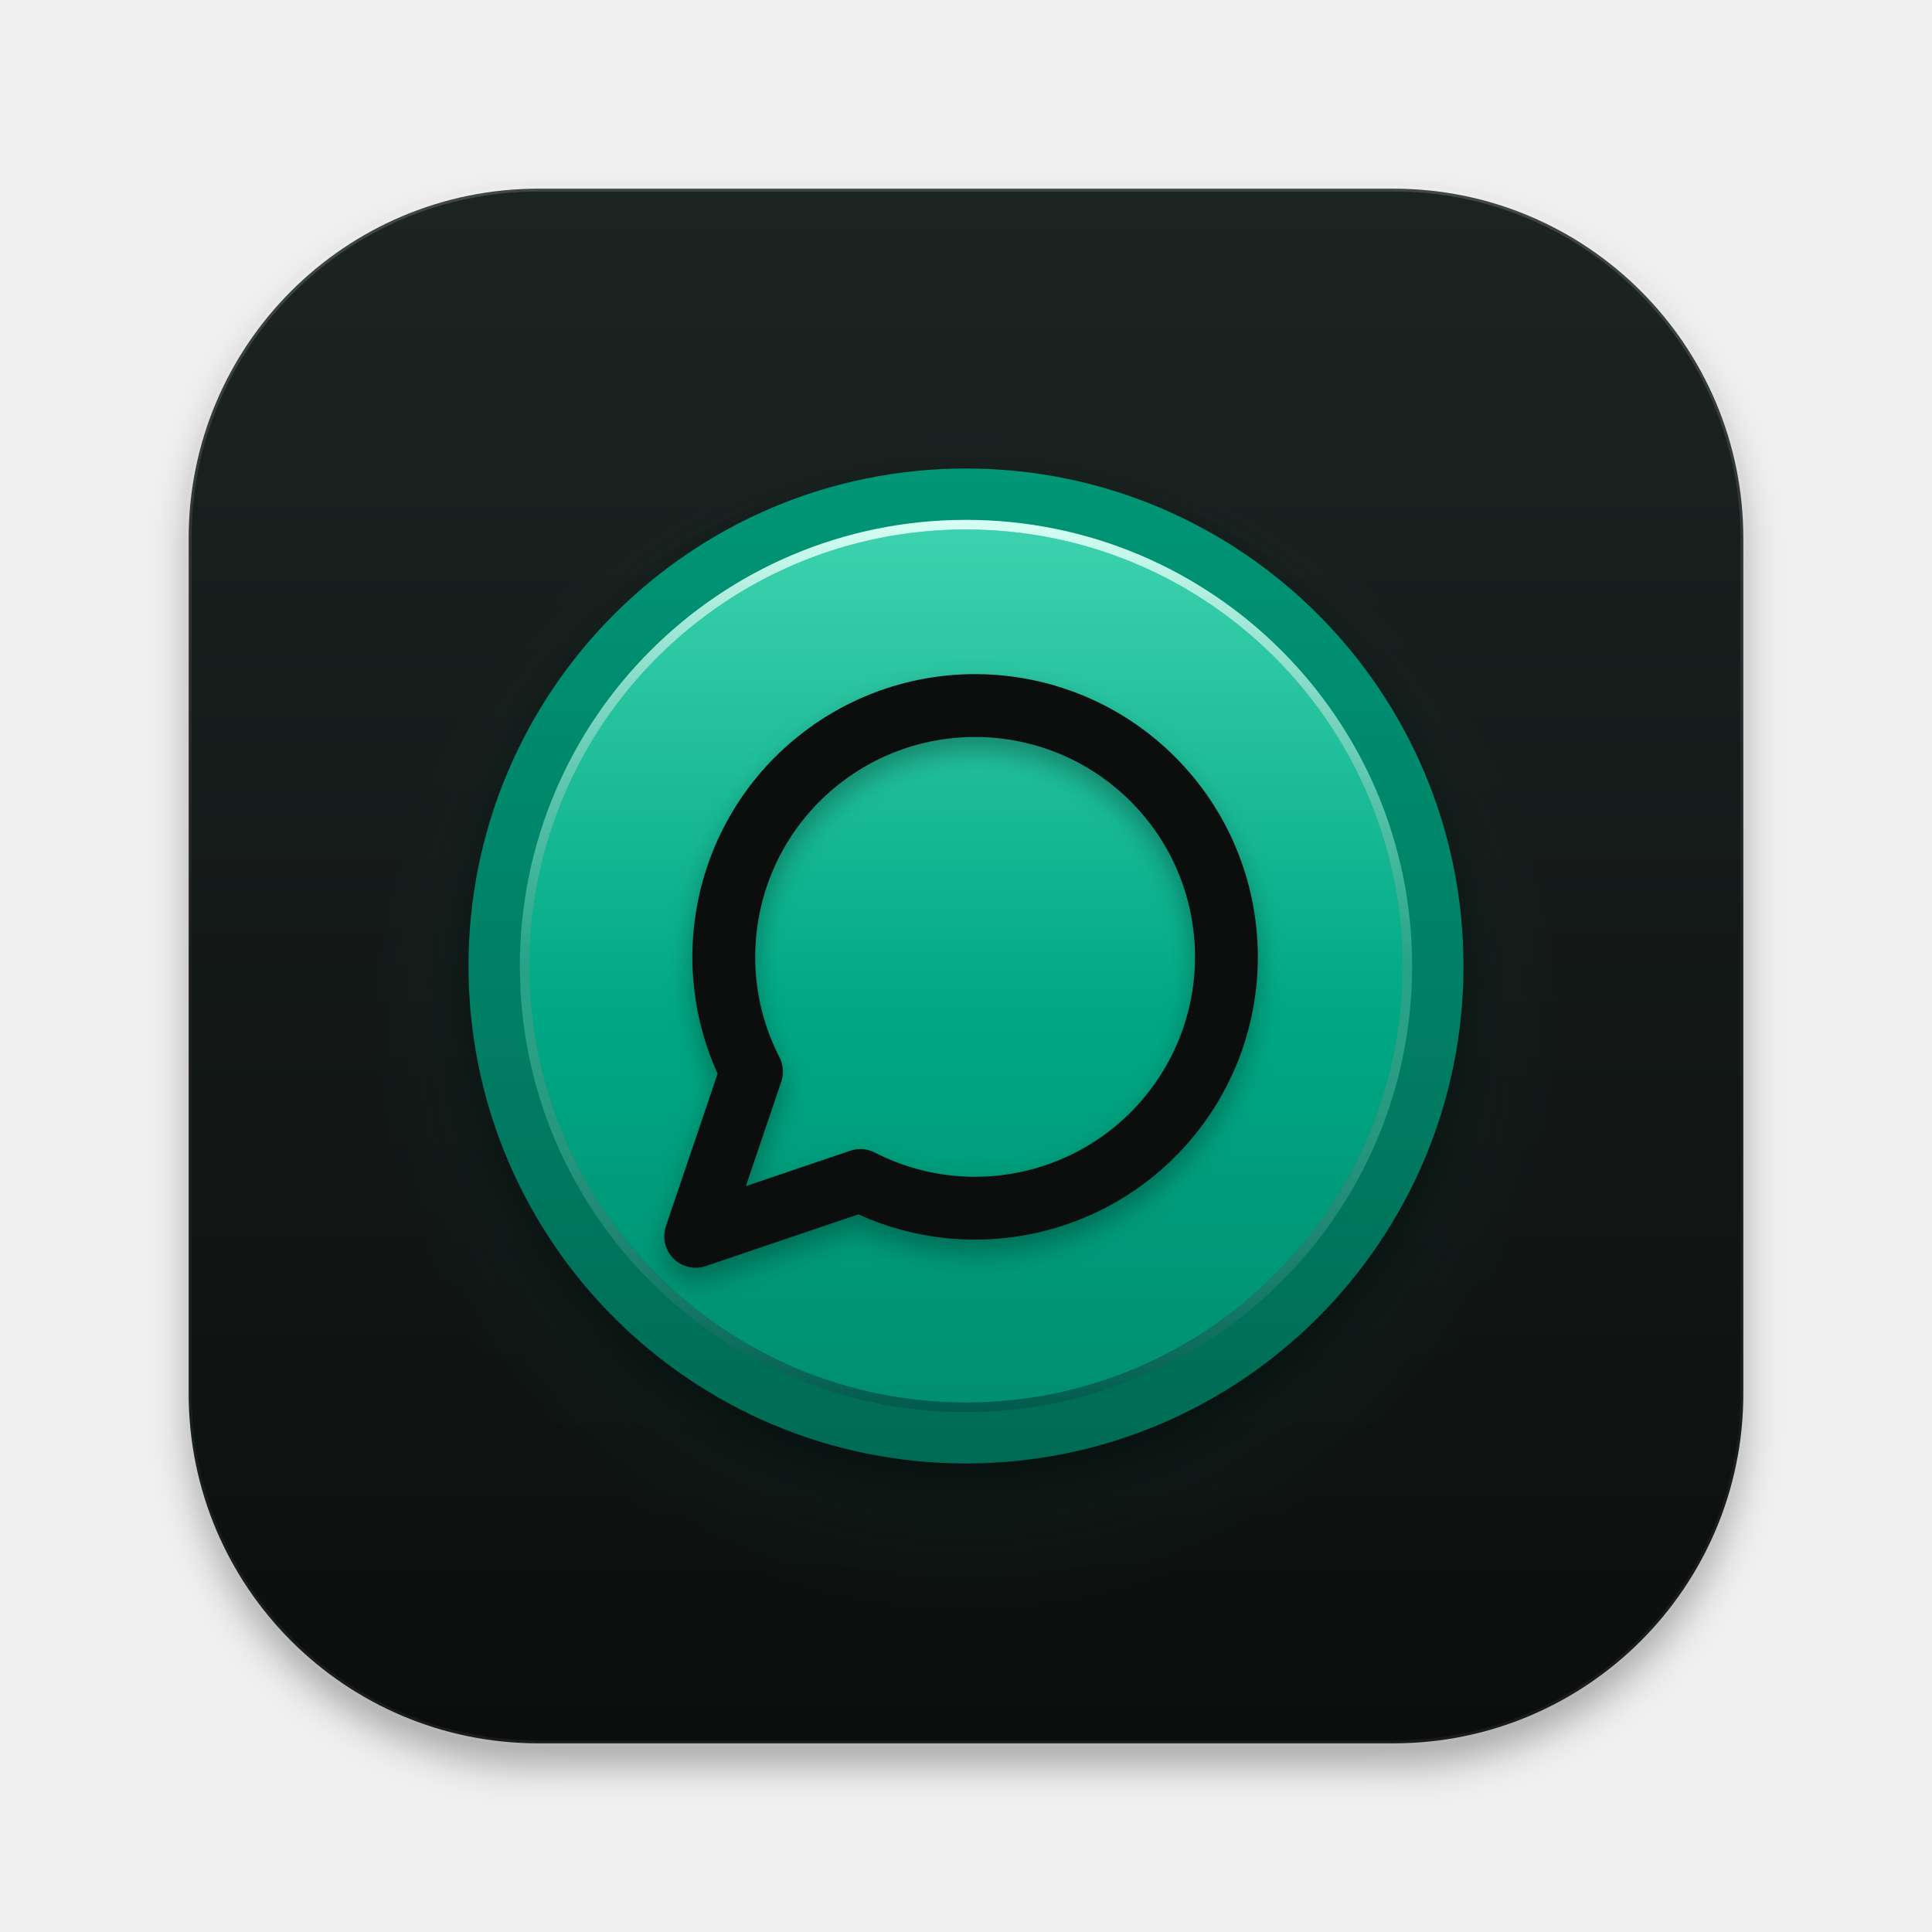
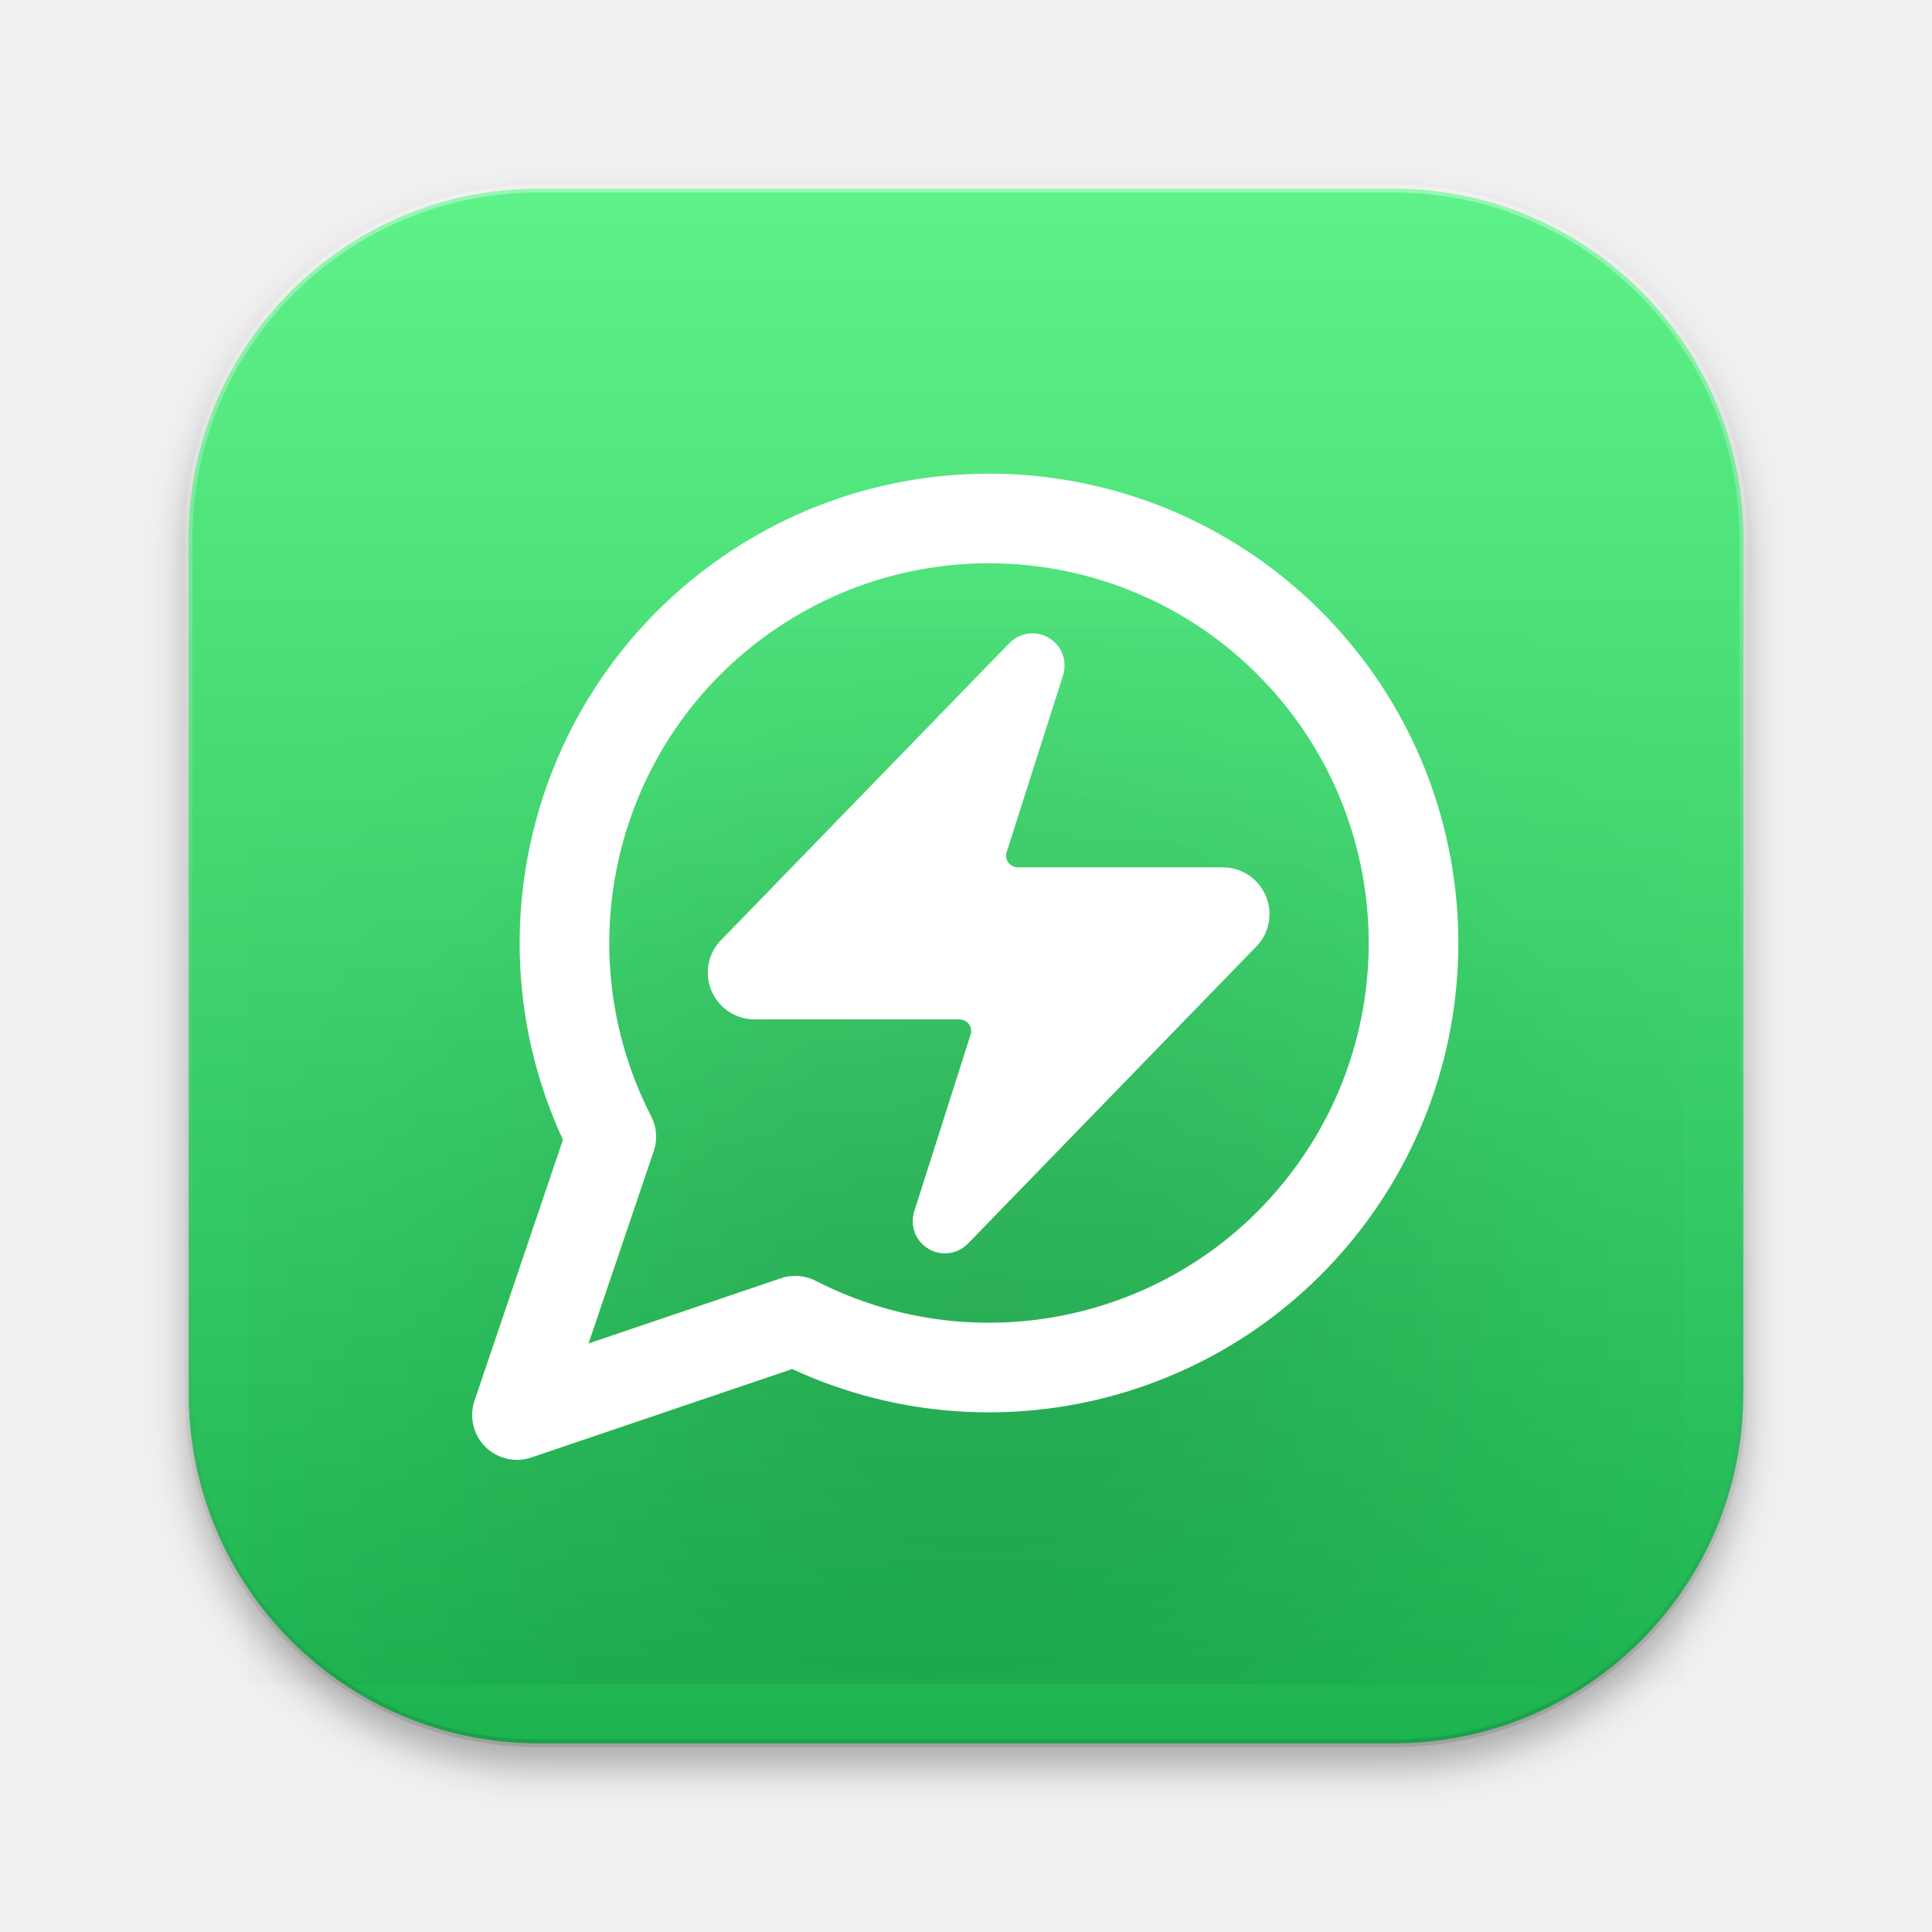
<svg xmlns="http://www.w3.org/2000/svg" viewBox="0 0 1024 1024" width="1024" height="1024">
  <defs>
    <linearGradient id="bg" x1="0" y1="100" x2="0" y2="924" gradientUnits="userSpaceOnUse">
-       <stop offset="0" stop-color="#1c2422" />
-       <stop offset="1" stop-color="#0b0e0d" />
+       <stop offset="0" stop-color="#5ff28a" />
+       <stop offset="1" stop-color="#1cb350" />
    </linearGradient>
    <linearGradient id="ed" x1="0" y1="100" x2="0" y2="924" gradientUnits="userSpaceOnUse">
-       <stop offset="0" stop-color="#ffffff" stop-opacity="0.16" />
-       <stop offset="0.5" stop-color="#ffffff" stop-opacity="0.03" />
-       <stop offset="1" stop-color="#ffffff" stop-opacity="0.06" />
+       <stop offset="0" stop-color="#ffffff" stop-opacity="0.35" />
+       <stop offset="0.5" stop-color="#ffffff" stop-opacity="0.05" />
+       <stop offset="1" stop-color="#000000" stop-opacity="0.10" />
    </linearGradient>
-     <radialGradient id="gl" cx="512" cy="540" r="420" gradientUnits="userSpaceOnUse">
-       <stop offset="0" stop-color="#00a884" stop-opacity="0.26" />
-       <stop offset="0.75" stop-color="#00a884" stop-opacity="0" />
-     </radialGradient>
-     <filter id="sh" color-interpolation-filters="sRGB" x="-30%" y="-30%" width="160%" height="160%">
-       <feGaussianBlur in="SourceAlpha" stdDeviation="12" />
-       <feOffset dy="10" />
-       <feComponentTransfer>
-         <feFuncA type="linear" slope="0.45" />
-       </feComponentTransfer>
-       <feMerge>
-         <feMergeNode />
-         <feMergeNode in="SourceGraphic" />
-       </feMerge>
-     </filter>
    <filter id="ts" color-interpolation-filters="sRGB" x="-10%" y="-10%" width="120%" height="125%">
      <feGaussianBlur in="SourceAlpha" stdDeviation="10" />
      <feOffset dy="12" />
      <feComponentTransfer>
        <feFuncA type="linear" slope="0.3" />
      </feComponentTransfer>
    </filter>
+     <filter id="sh" color-interpolation-filters="sRGB" x="-30%" y="-30%" width="160%" height="160%">
+       <feGaussianBlur in="SourceAlpha" stdDeviation="10" />
+       <feOffset dy="8" />
+       <feComponentTransfer>
+         <feFuncA type="linear" slope="0.22" />
+       </feComponentTransfer>
+       <feMerge>
+         <feMergeNode />
+         <feMergeNode in="SourceGraphic" />
+       </feMerge>
+     </filter>
  </defs>
  <path d="M285.4 100 H738.6 A185.4 185.4 0 0 1 924 285.4 V738.6 A185.4 185.4 0 0 1 738.6 924 H285.4 A185.4 185.4 0 0 1 100 738.6 V285.4 A185.4 185.4 0 0 1 285.4 100 Z" fill="#000" filter="url(#ts)" />
  <path d="M285.4 100 H738.6 A185.4 185.4 0 0 1 924 285.4 V738.6 A185.4 185.4 0 0 1 738.6 924 H285.4 A185.4 185.4 0 0 1 100 738.6 V285.4 A185.4 185.4 0 0 1 285.4 100 Z" fill="url(#bg)" />
-   <path d="M285.4 100 H738.6 A185.4 185.4 0 0 1 924 285.4 V738.6 A185.4 185.4 0 0 1 738.6 924 H285.4 A185.4 185.4 0 0 1 100 738.6 V285.4 A185.4 185.4 0 0 1 285.4 100 Z" fill="url(#gl)" />
-   <path d="M285.4 100 H738.6 A185.4 185.4 0 0 1 924 285.4 V738.6 A185.4 185.4 0 0 1 738.6 924 H285.4 A185.4 185.4 0 0 1 100 738.6 V285.4 A185.4 185.4 0 0 1 285.4 100 Z" fill="none" stroke="url(#ed)" stroke-width="3" />
-   <g filter="url(#sh)">
-     <g transform="translate(239.81 239.81) scale(4.2529)">
-       <defs>
-         <linearGradient id="m_b" x1="0" y1="2" x2="0" y2="126" gradientUnits="userSpaceOnUse">
-           <stop offset="0" stop-color="#009676" />
-           <stop offset="1" stop-color="#006b55" />
-         </linearGradient>
-         <linearGradient id="m_f" x1="0" y1="8" x2="0" y2="120" gradientUnits="userSpaceOnUse">
-           <stop offset="0" stop-color="#3ed3b0" />
-           <stop offset="0.55" stop-color="#00a884" />
-           <stop offset="1" stop-color="#008e70" />
-         </linearGradient>
-         <linearGradient id="m_r" x1="0" y1="8" x2="0" y2="120" gradientUnits="userSpaceOnUse">
-           <stop offset="0" stop-color="#d9fff5" />
-           <stop offset="0.5" stop-color="#6fe3c8" stop-opacity="0.35" />
-           <stop offset="1" stop-color="#00574a" stop-opacity="0.9" />
-         </linearGradient>
-         <filter id="m_s" color-interpolation-filters="sRGB" x="-30%" y="-30%" width="160%" height="160%">
-           <feGaussianBlur in="SourceAlpha" stdDeviation="1.6" />
-           <feOffset dy="1.6" />
-           <feComponentTransfer>
-             <feFuncA type="linear" slope="0.3" />
-           </feComponentTransfer>
-           <feMerge>
-             <feMergeNode />
-             <feMergeNode in="SourceGraphic" />
-           </feMerge>
-         </filter>
-       </defs>
-       <circle cx="64" cy="64" r="62" fill="url(#m_b)" />
-       <circle cx="64" cy="64" r="54.4" fill="url(#m_f)" />
-       <circle cx="64" cy="64" r="55" fill="none" stroke="url(#m_r)" stroke-width="1.2" />
-       <g filter="url(#m_s)">
-         <g transform="translate(23.35 21.13) scale(3.48)" fill="none" stroke="#0b0e0c" stroke-width="2.25" stroke-linecap="round" stroke-linejoin="round">
-           <path d="M7.9 20A9 9 0 1 0 4 16.1L2 22Z" />
-         </g>
-       </g>
+   <path d="M285.4 100 H738.6 A185.4 185.4 0 0 1 924 285.4 V738.6 A185.4 185.4 0 0 1 738.6 924 H285.4 A185.4 185.4 0 0 1 100 738.6 V285.4 A185.4 185.4 0 0 1 285.4 100 Z" fill="none" stroke="url(#ed)" stroke-width="4" />
+   <g filter="url(#sh)" transform="translate(524 500) scale(25) translate(-12 -12)">
+     <path d="M7.9 20A9 9 0 1 0 4 16.1L2 22Z" fill="none" stroke="#ffffff" stroke-width="1.9" stroke-linecap="round" stroke-linejoin="round" />
+     <g transform="translate(12 12) scale(0.62) translate(-12 -12)">
+       <path d="M4 14a1 1 0 0 1-.78-1.63l9.9-10.2a.5.5 0 0 1 .86.46l-1.92 6.02A1 1 0 0 0 13 10h7a1 1 0 0 1 .78 1.63l-9.9 10.2a.5.5 0 0 1-.86-.46l1.92-6.02A1 1 0 0 0 11 14z" fill="#ffffff" stroke="#ffffff" stroke-width="1.2" stroke-linejoin="round" />
    </g>
  </g>
</svg>
